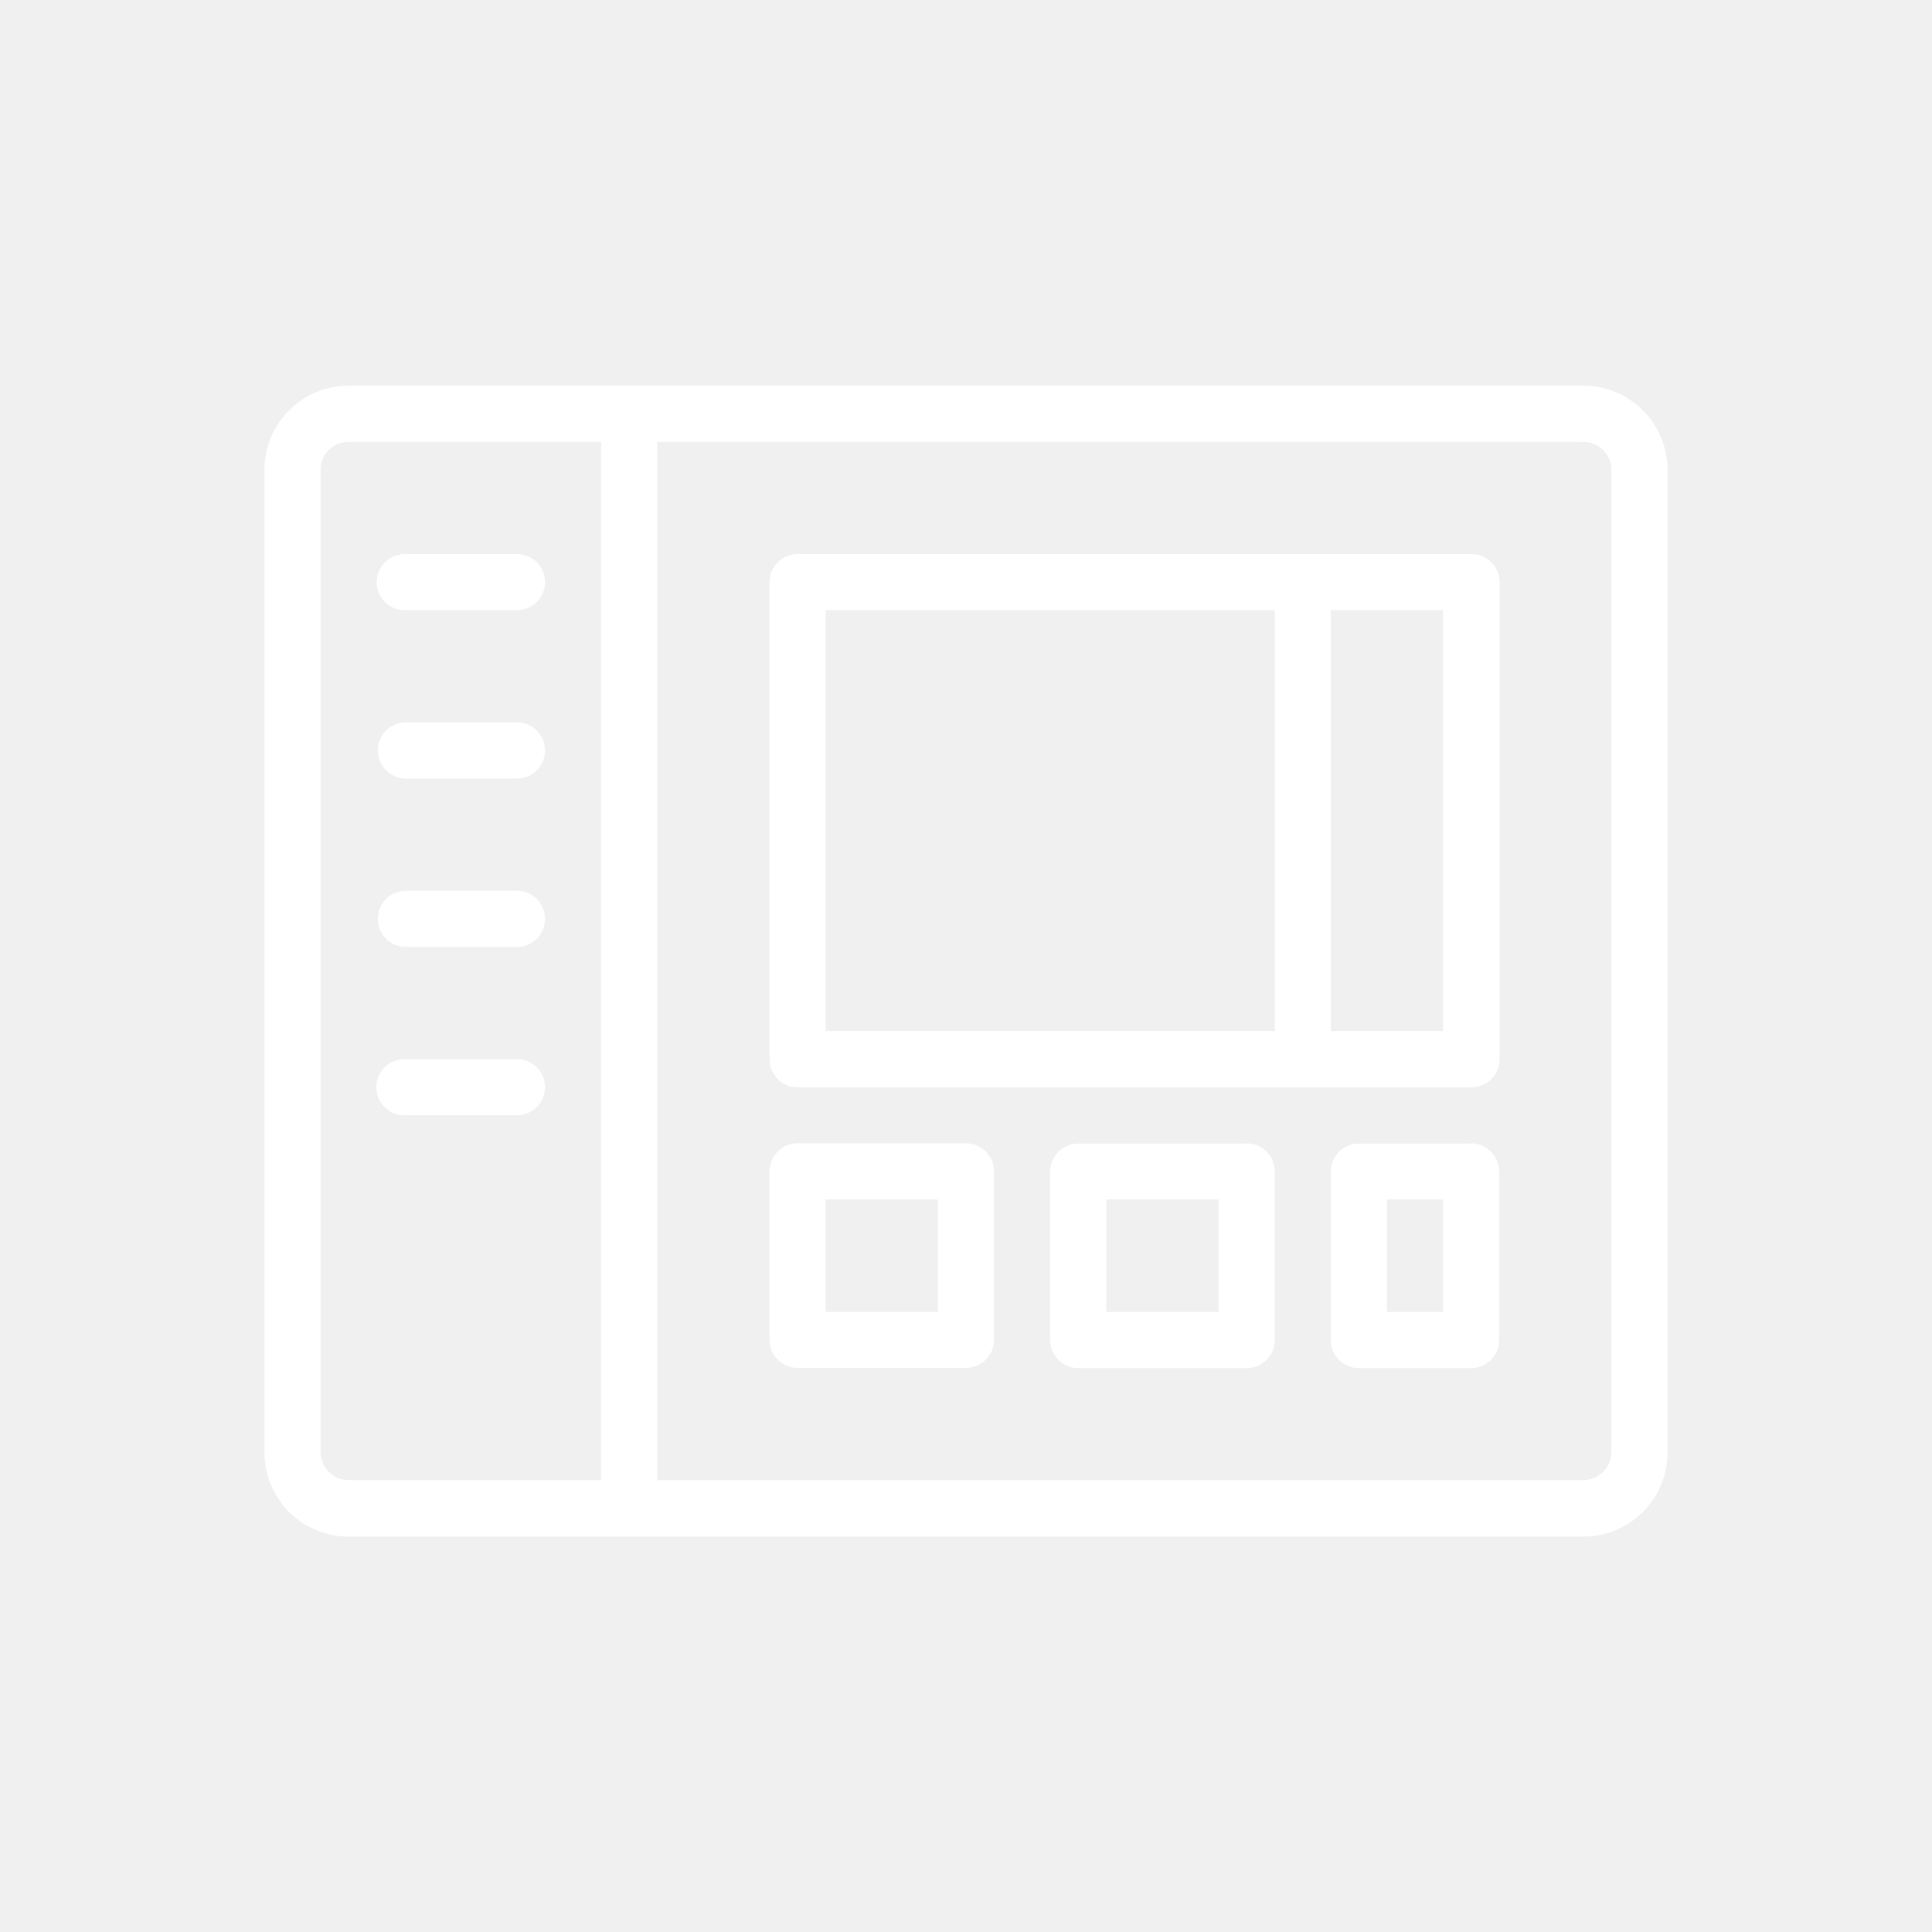
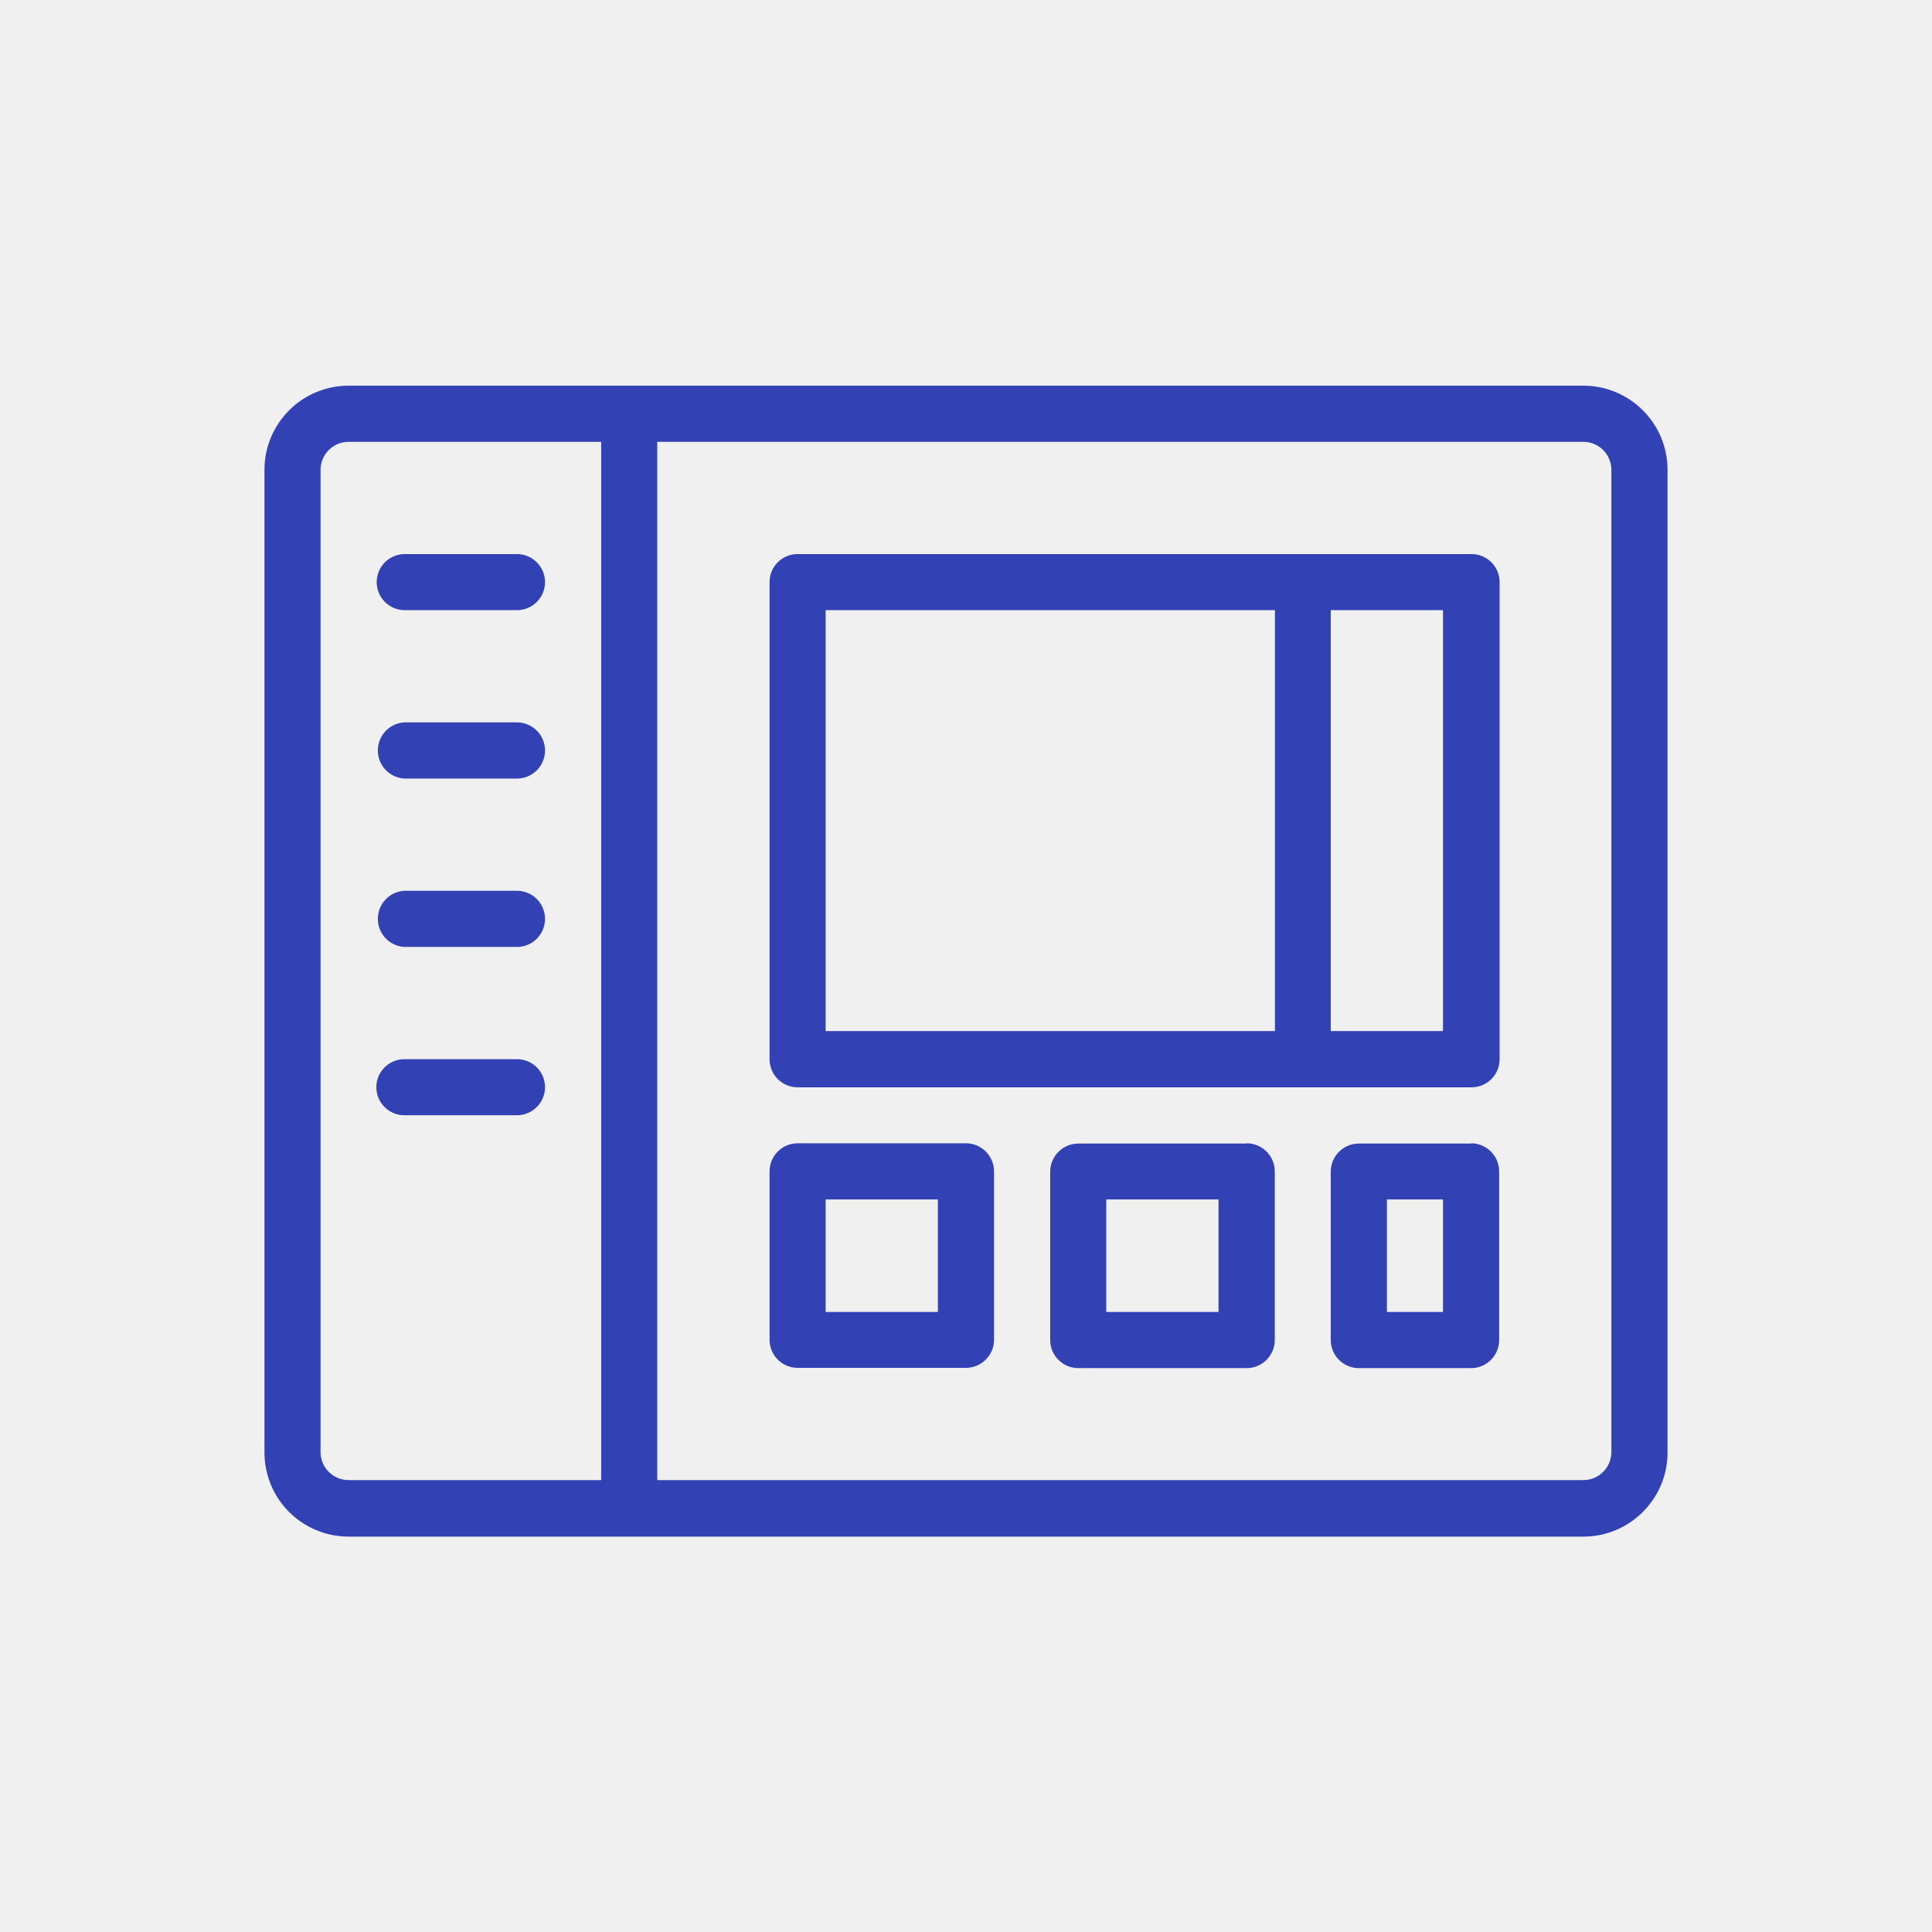
<svg xmlns="http://www.w3.org/2000/svg" id="Capa_1" data-name="Capa 1" viewBox="0 0 215 215">
  <defs>
-     <style>.cls-1{fill:#fff;}</style>
+     <style>.cls-1{fill:#3242b5;}</style>
  </defs>
  <g id="Line">
    <path class="cls-1" d="M176.2,42.92H38.79a9.36,9.36,0,0,0-9.36,9.37v109.3A9.36,9.36,0,0,0,38.79,171H176.2a9.37,9.37,0,0,0,9.37-9.36V52.29A9.37,9.37,0,0,0,176.2,42.92ZM35.67,161.59V52.29a3.12,3.12,0,0,1,3.12-3.12H66.9V164.71H38.79A3.12,3.12,0,0,1,35.67,161.59Zm143.65,0a3.12,3.12,0,0,1-3.12,3.12H73.14V49.17H176.2a3.12,3.12,0,0,1,3.12,3.12ZM41.92,64.78A3.12,3.12,0,0,1,45,61.66H57.53a3.12,3.12,0,0,1,0,6.24H45A3.12,3.12,0,0,1,41.92,64.78ZM60.65,83.52a3.12,3.12,0,0,1-3.12,3.12H45a3.13,3.13,0,0,1,0-6.25H57.53A3.12,3.12,0,0,1,60.65,83.52Zm0,18.73a3.12,3.12,0,0,1-3.12,3.13H45a3.13,3.13,0,0,1,0-6.25H57.53A3.12,3.12,0,0,1,60.65,102.25Zm0,18.74a3.12,3.12,0,0,1-3.12,3.12H45a3.12,3.12,0,0,1,0-6.24H57.53A3.11,3.11,0,0,1,60.65,121ZM163.71,61.66H88.76a3.11,3.11,0,0,0-3.12,3.12v53.09A3.12,3.12,0,0,0,88.76,121h75a3.12,3.12,0,0,0,3.12-3.12V64.78A3.12,3.12,0,0,0,163.71,61.66ZM91.88,67.9h50v46.84h-50Zm68.7,46.84H148.09V67.9h12.49ZM107.5,127.23H88.76a3.12,3.12,0,0,0-3.12,3.13v18.73a3.12,3.12,0,0,0,3.12,3.13H107.5a3.13,3.13,0,0,0,3.12-3.13V130.36A3.13,3.13,0,0,0,107.5,127.23ZM104.37,146H91.88V133.48h12.49Zm34.35-18.74H120a3.13,3.13,0,0,0-3.13,3.13v18.73a3.13,3.13,0,0,0,3.13,3.13h18.73a3.13,3.13,0,0,0,3.13-3.13V130.36A3.13,3.13,0,0,0,138.72,127.23ZM135.6,146H123.11V133.48H135.6Zm28.11-18.74h-12.5a3.13,3.13,0,0,0-3.12,3.13v18.73a3.13,3.13,0,0,0,3.12,3.13h12.5a3.13,3.13,0,0,0,3.12-3.13V130.36A3.13,3.13,0,0,0,163.71,127.23ZM160.58,146h-6.24V133.48h6.24Z" />
  </g>
</svg>
